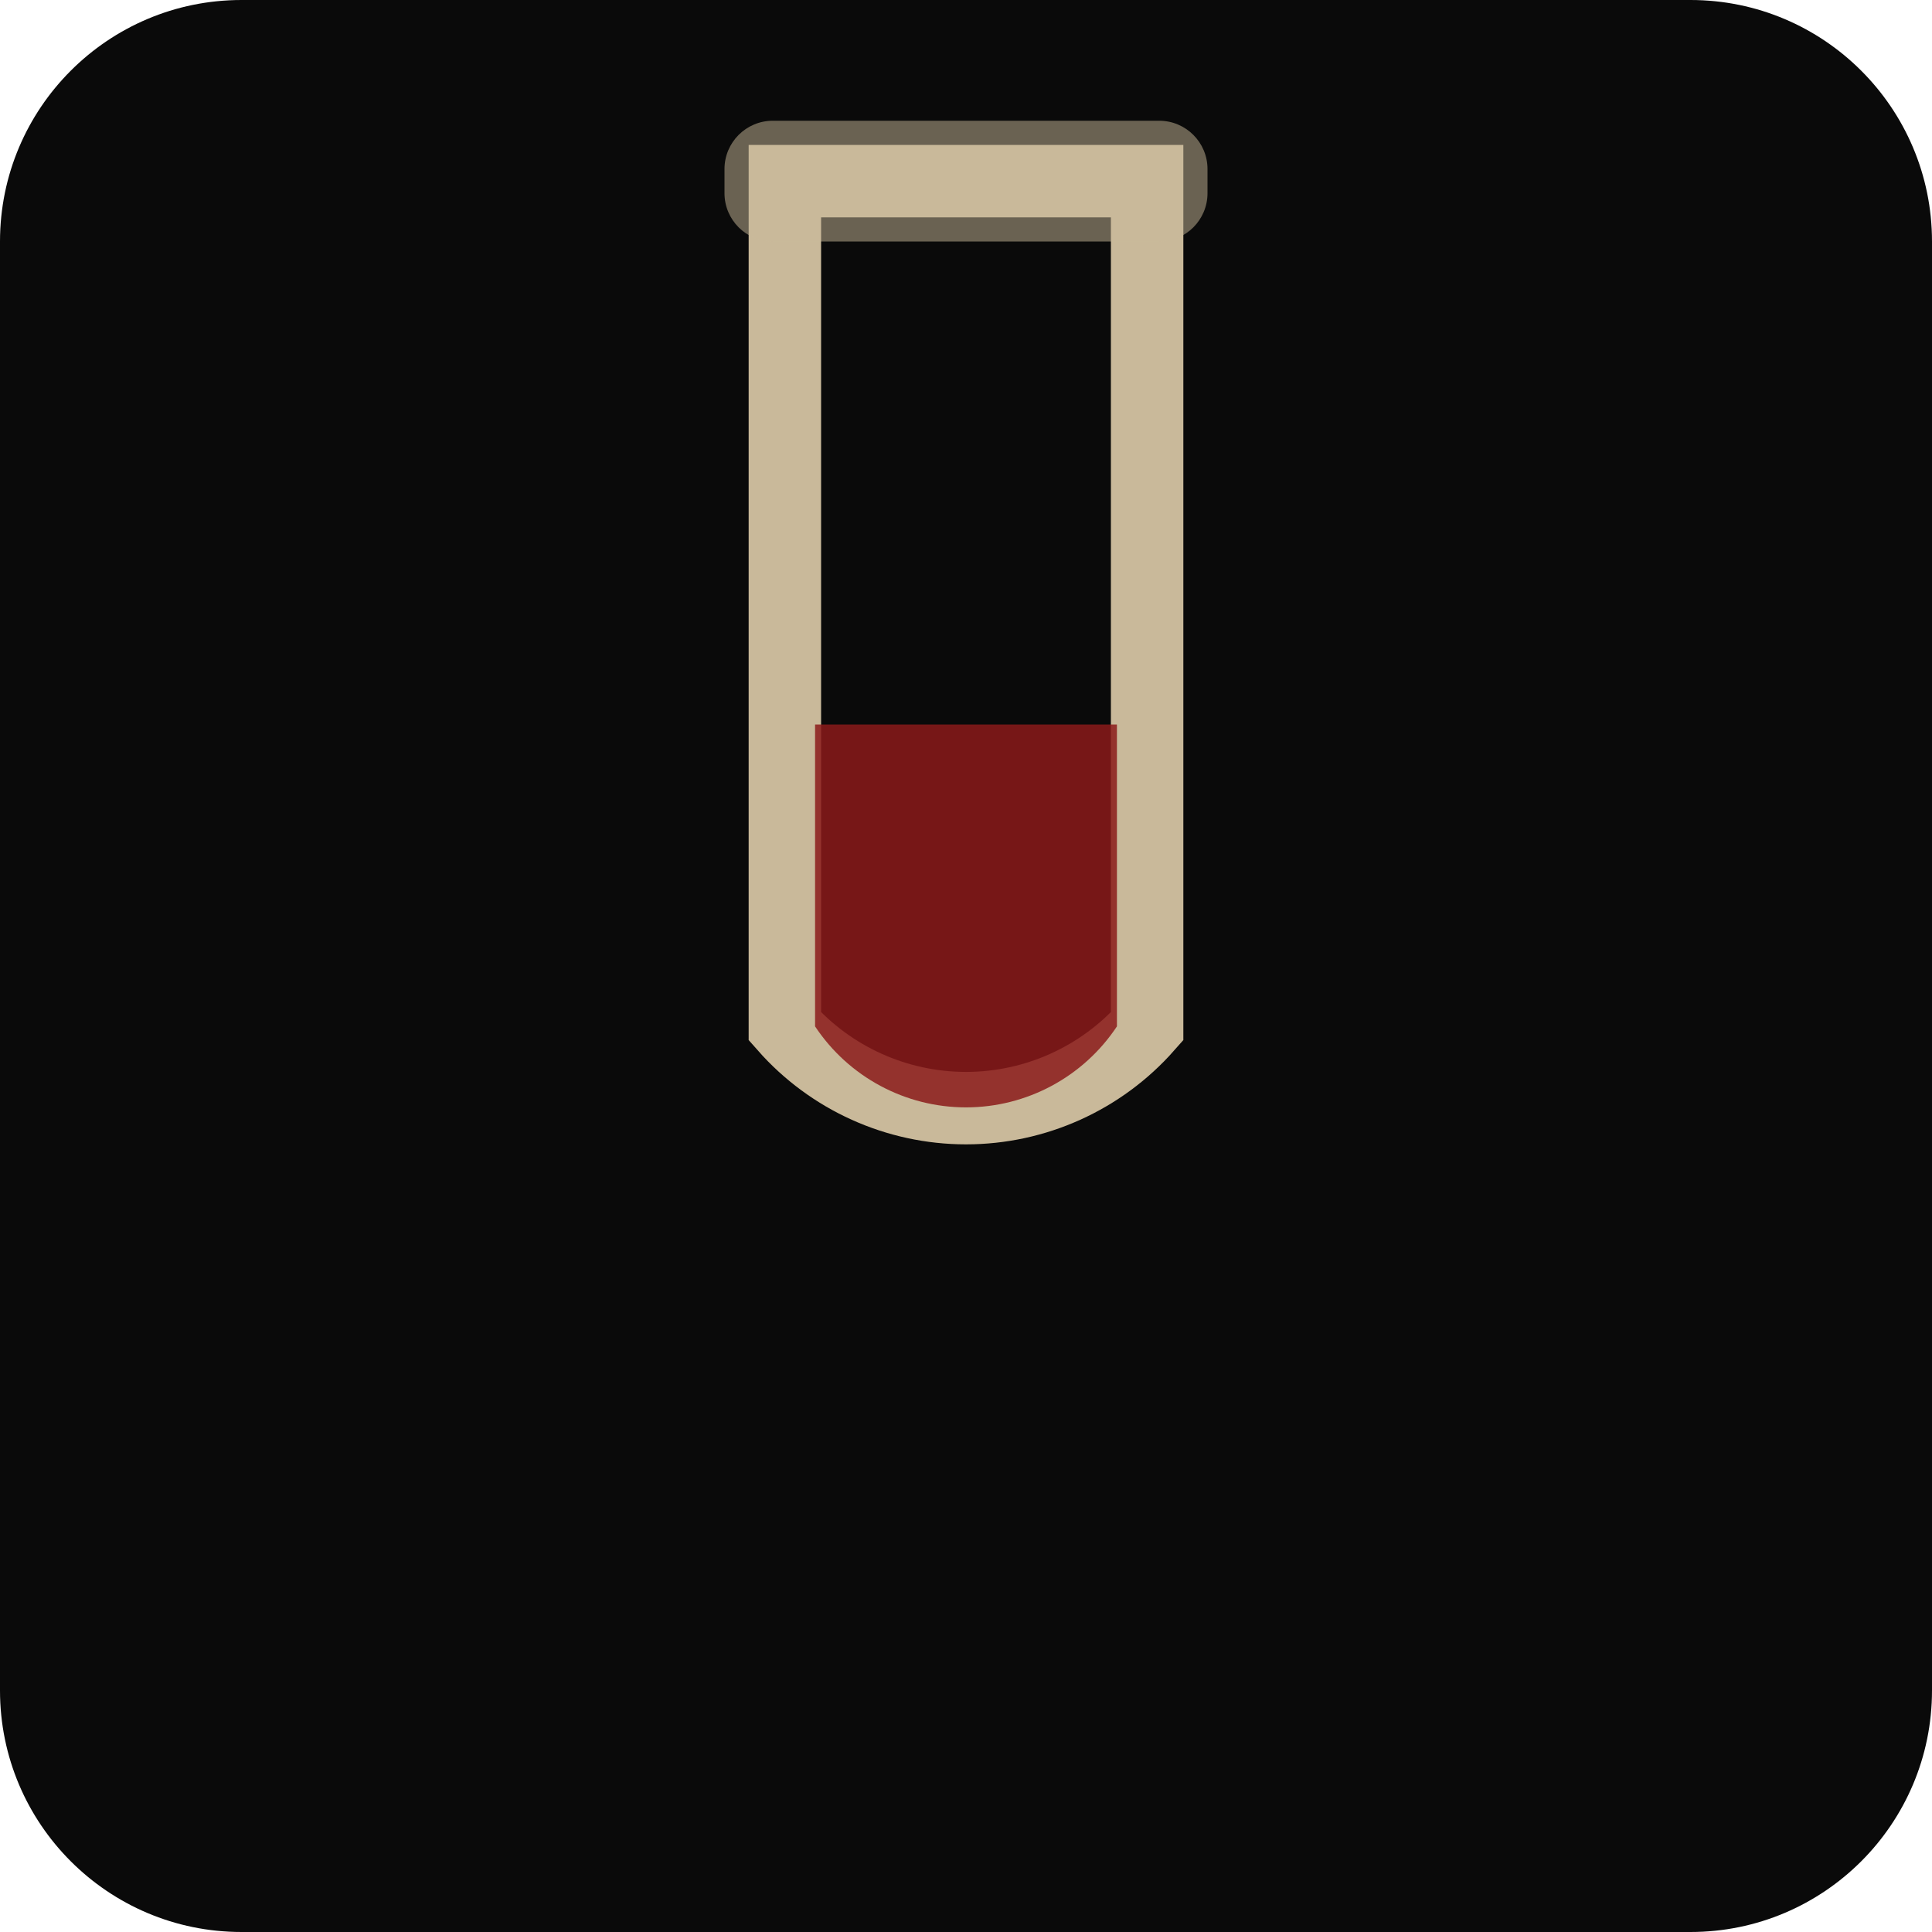
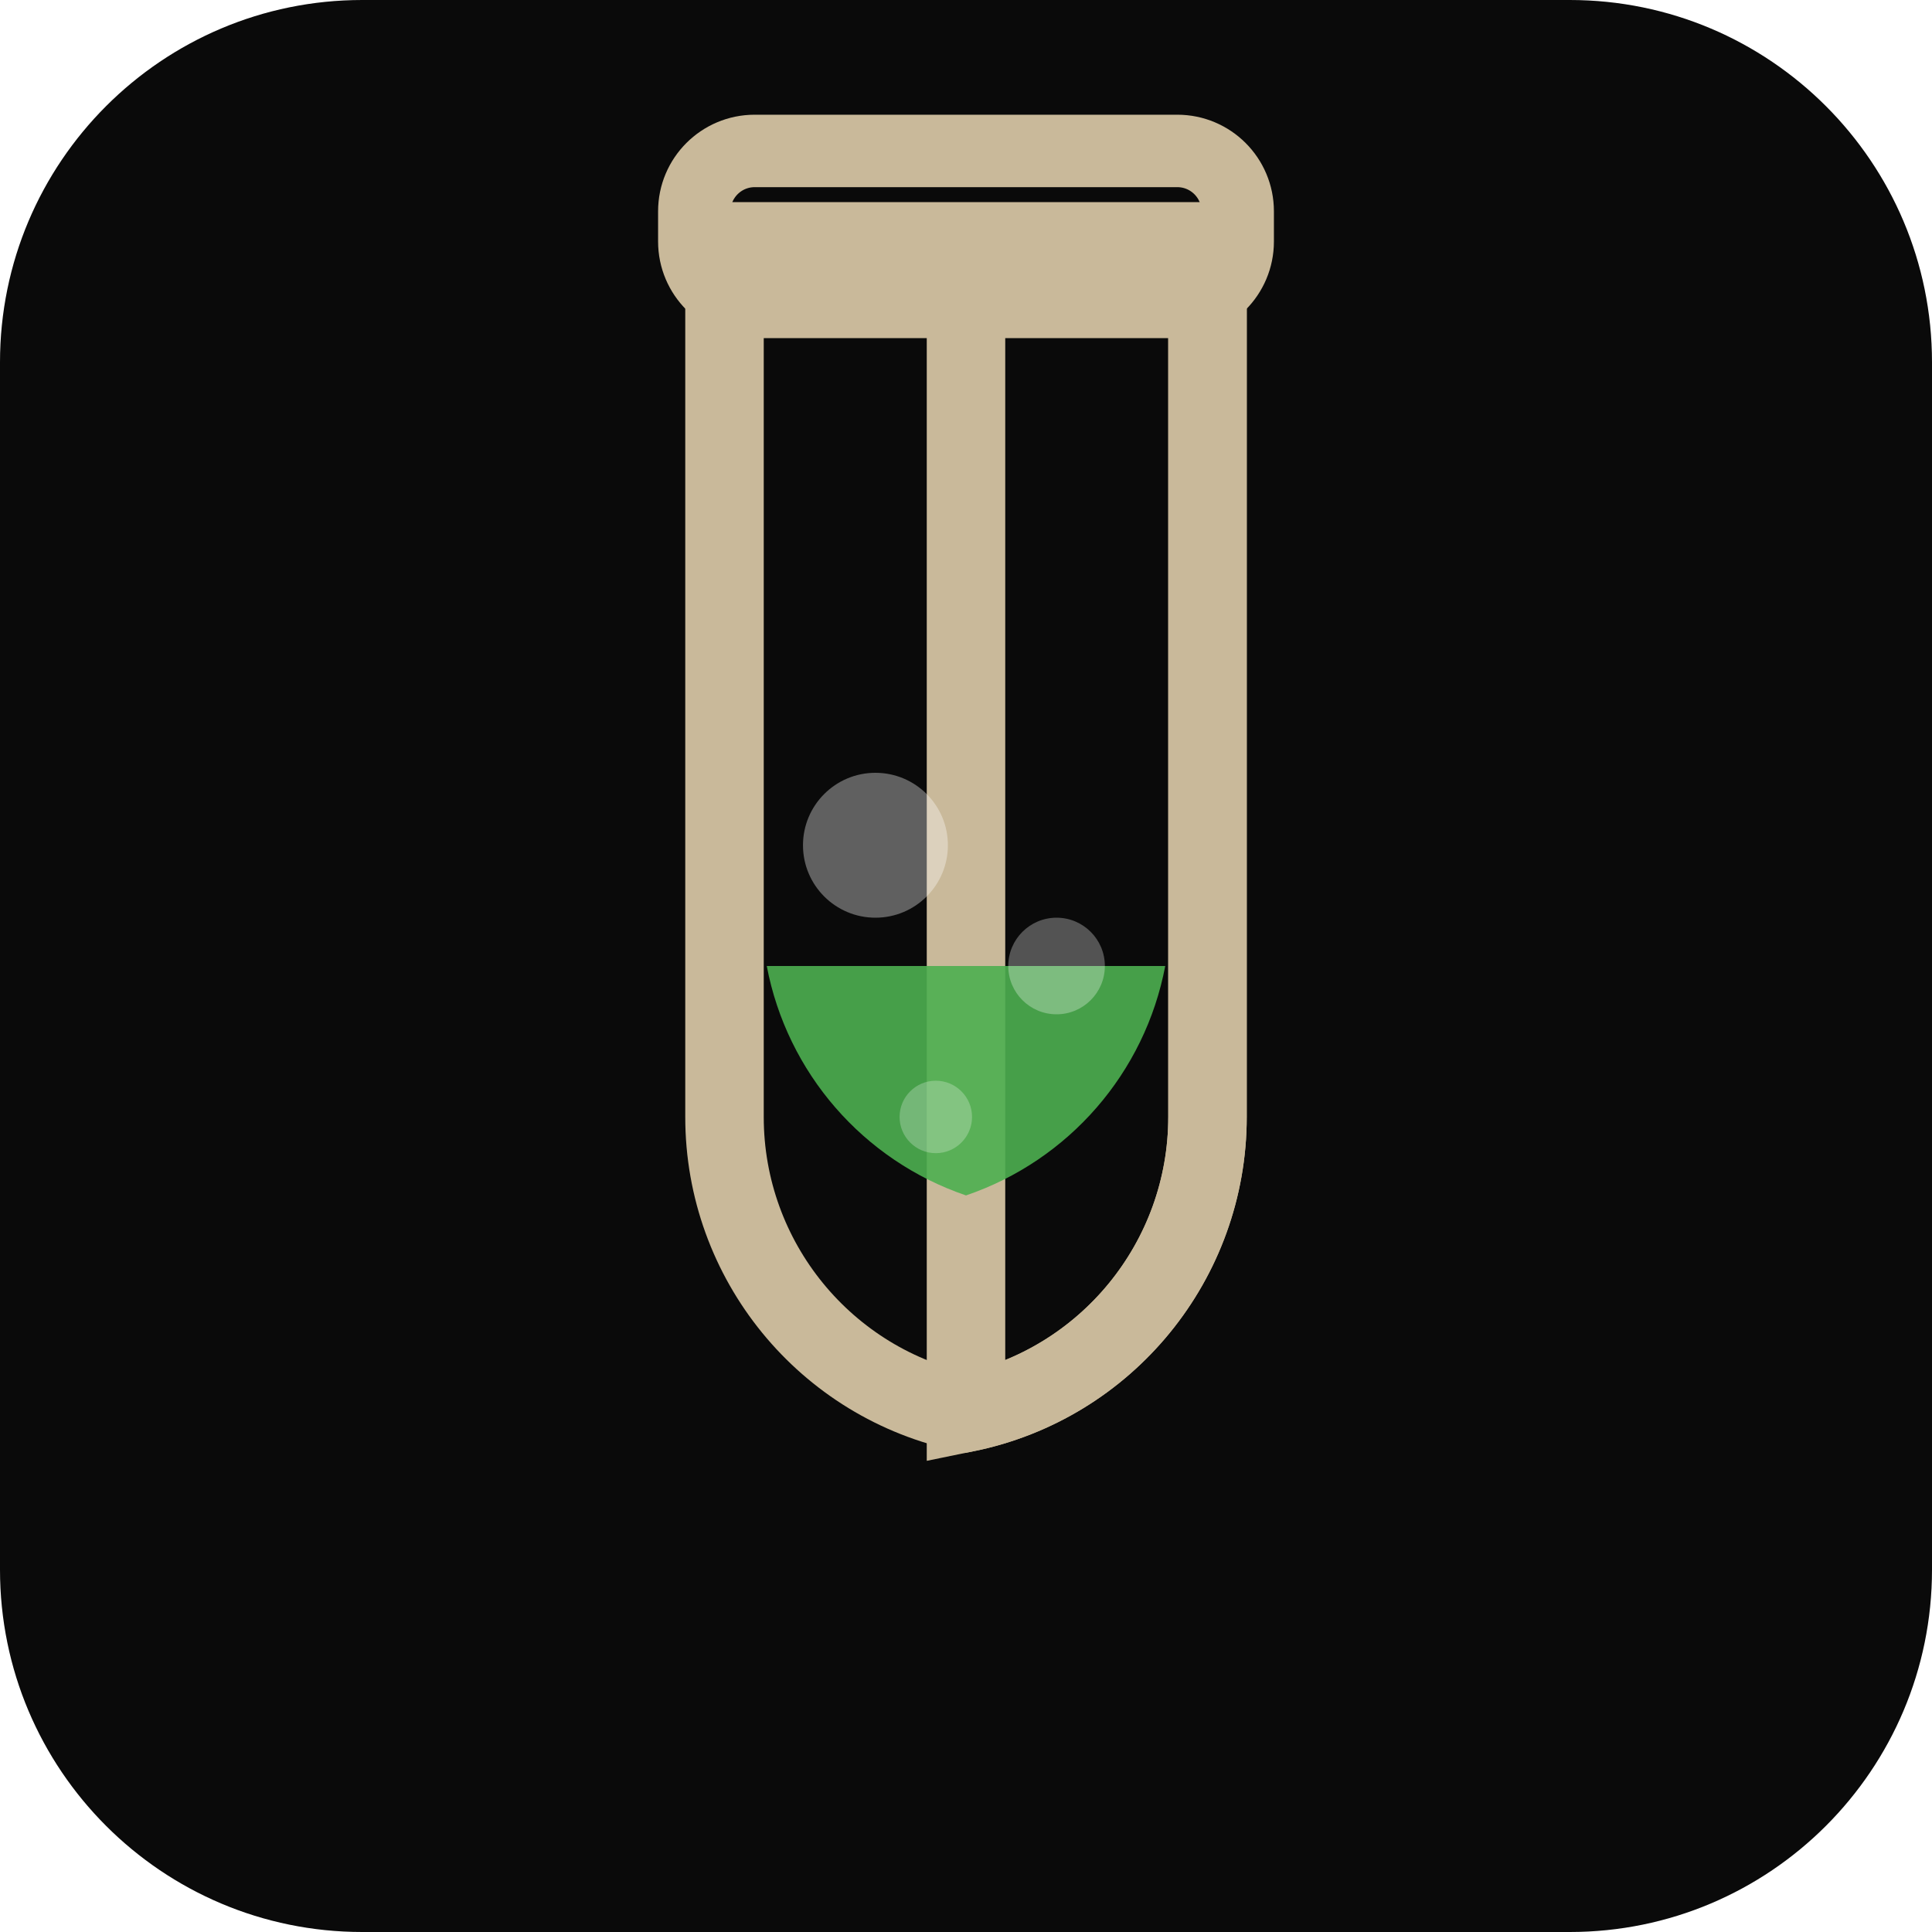
<svg xmlns="http://www.w3.org/2000/svg" viewBox="0 0 32 32">
-   <rect width="32" height="32" rx="4" fill="#0a0a0a" />
-   <path d="M13 3h6v14a4 4 0 0 1-6 0V3z" fill="none" stroke="#c9b99a" stroke-width="1.2" />
-   <path d="M13.5 12h5v5a3 3 0 0 1-5 0v-5z" fill="#8b1a1a" opacity="0.85" />
-   <rect x="12" y="2" width="8" height="2" rx="0.8" fill="#c9b99a" opacity="0.5" />
+   <rect width="32" height="32" rx="6" fill="#0a0a0a" />
+   <path d="M12 4h8v14.5a5 5 0 0 1-4 4.9V4z" fill="none" stroke="#c9b99a" stroke-width="1.3" />
+   <path d="M12 4h8v14.5a5 5 0 0 1-4 4.9 5 5 0 0 1-4-4.9V4z" fill="none" stroke="#c9b99a" stroke-width="1.3" />
+   <rect x="11.5" y="2.5" width="9" height="2.5" rx="1" fill="none" stroke="#c9b99a" stroke-width="1.2" />
+   <path d="M12.7 16h6.6a5 5 0 0 1-3.3 3.8 5 5 0 0 1-3.3-3.8z" fill="#4CAF50" opacity="0.9" />
+   <circle cx="14.5" cy="14" r="1.2" fill="rgba(255,255,255,0.35)" />
+   <circle cx="17.5" cy="16" r="0.8" fill="rgba(255,255,255,0.3)" />
+   <circle cx="15.5" cy="18.5" r="0.6" fill="rgba(255,255,255,0.25)" />
</svg>
